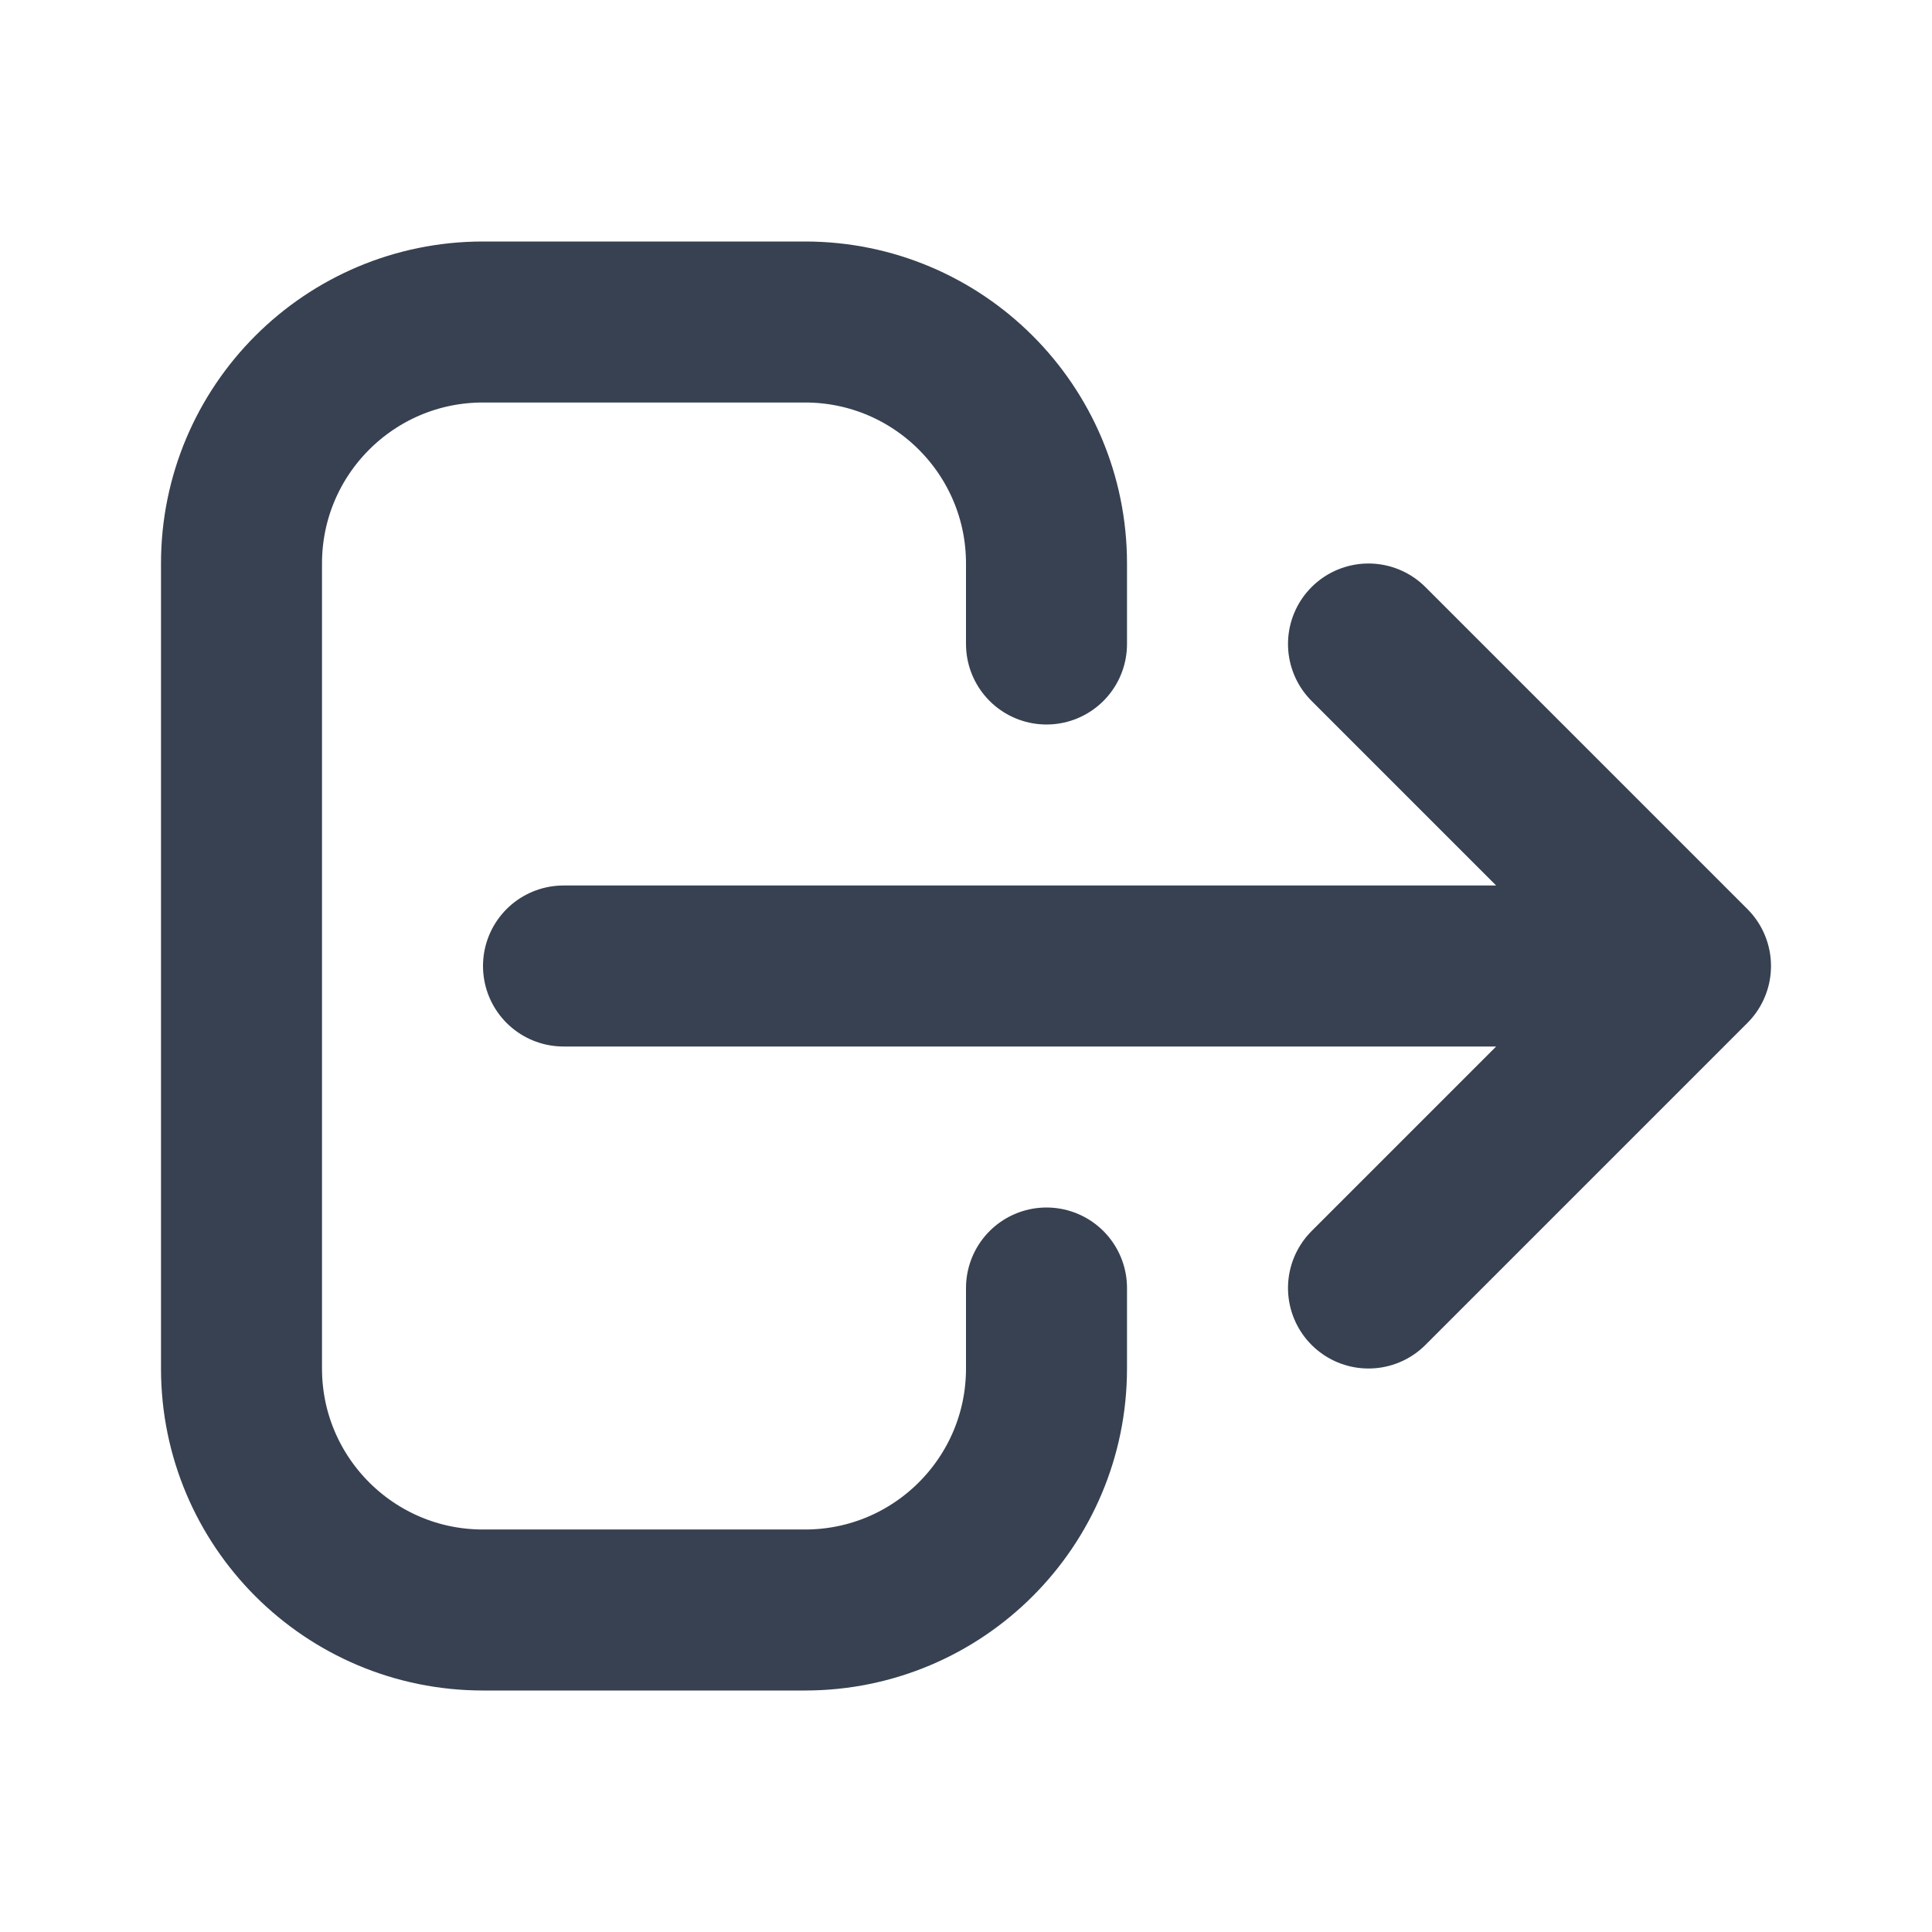
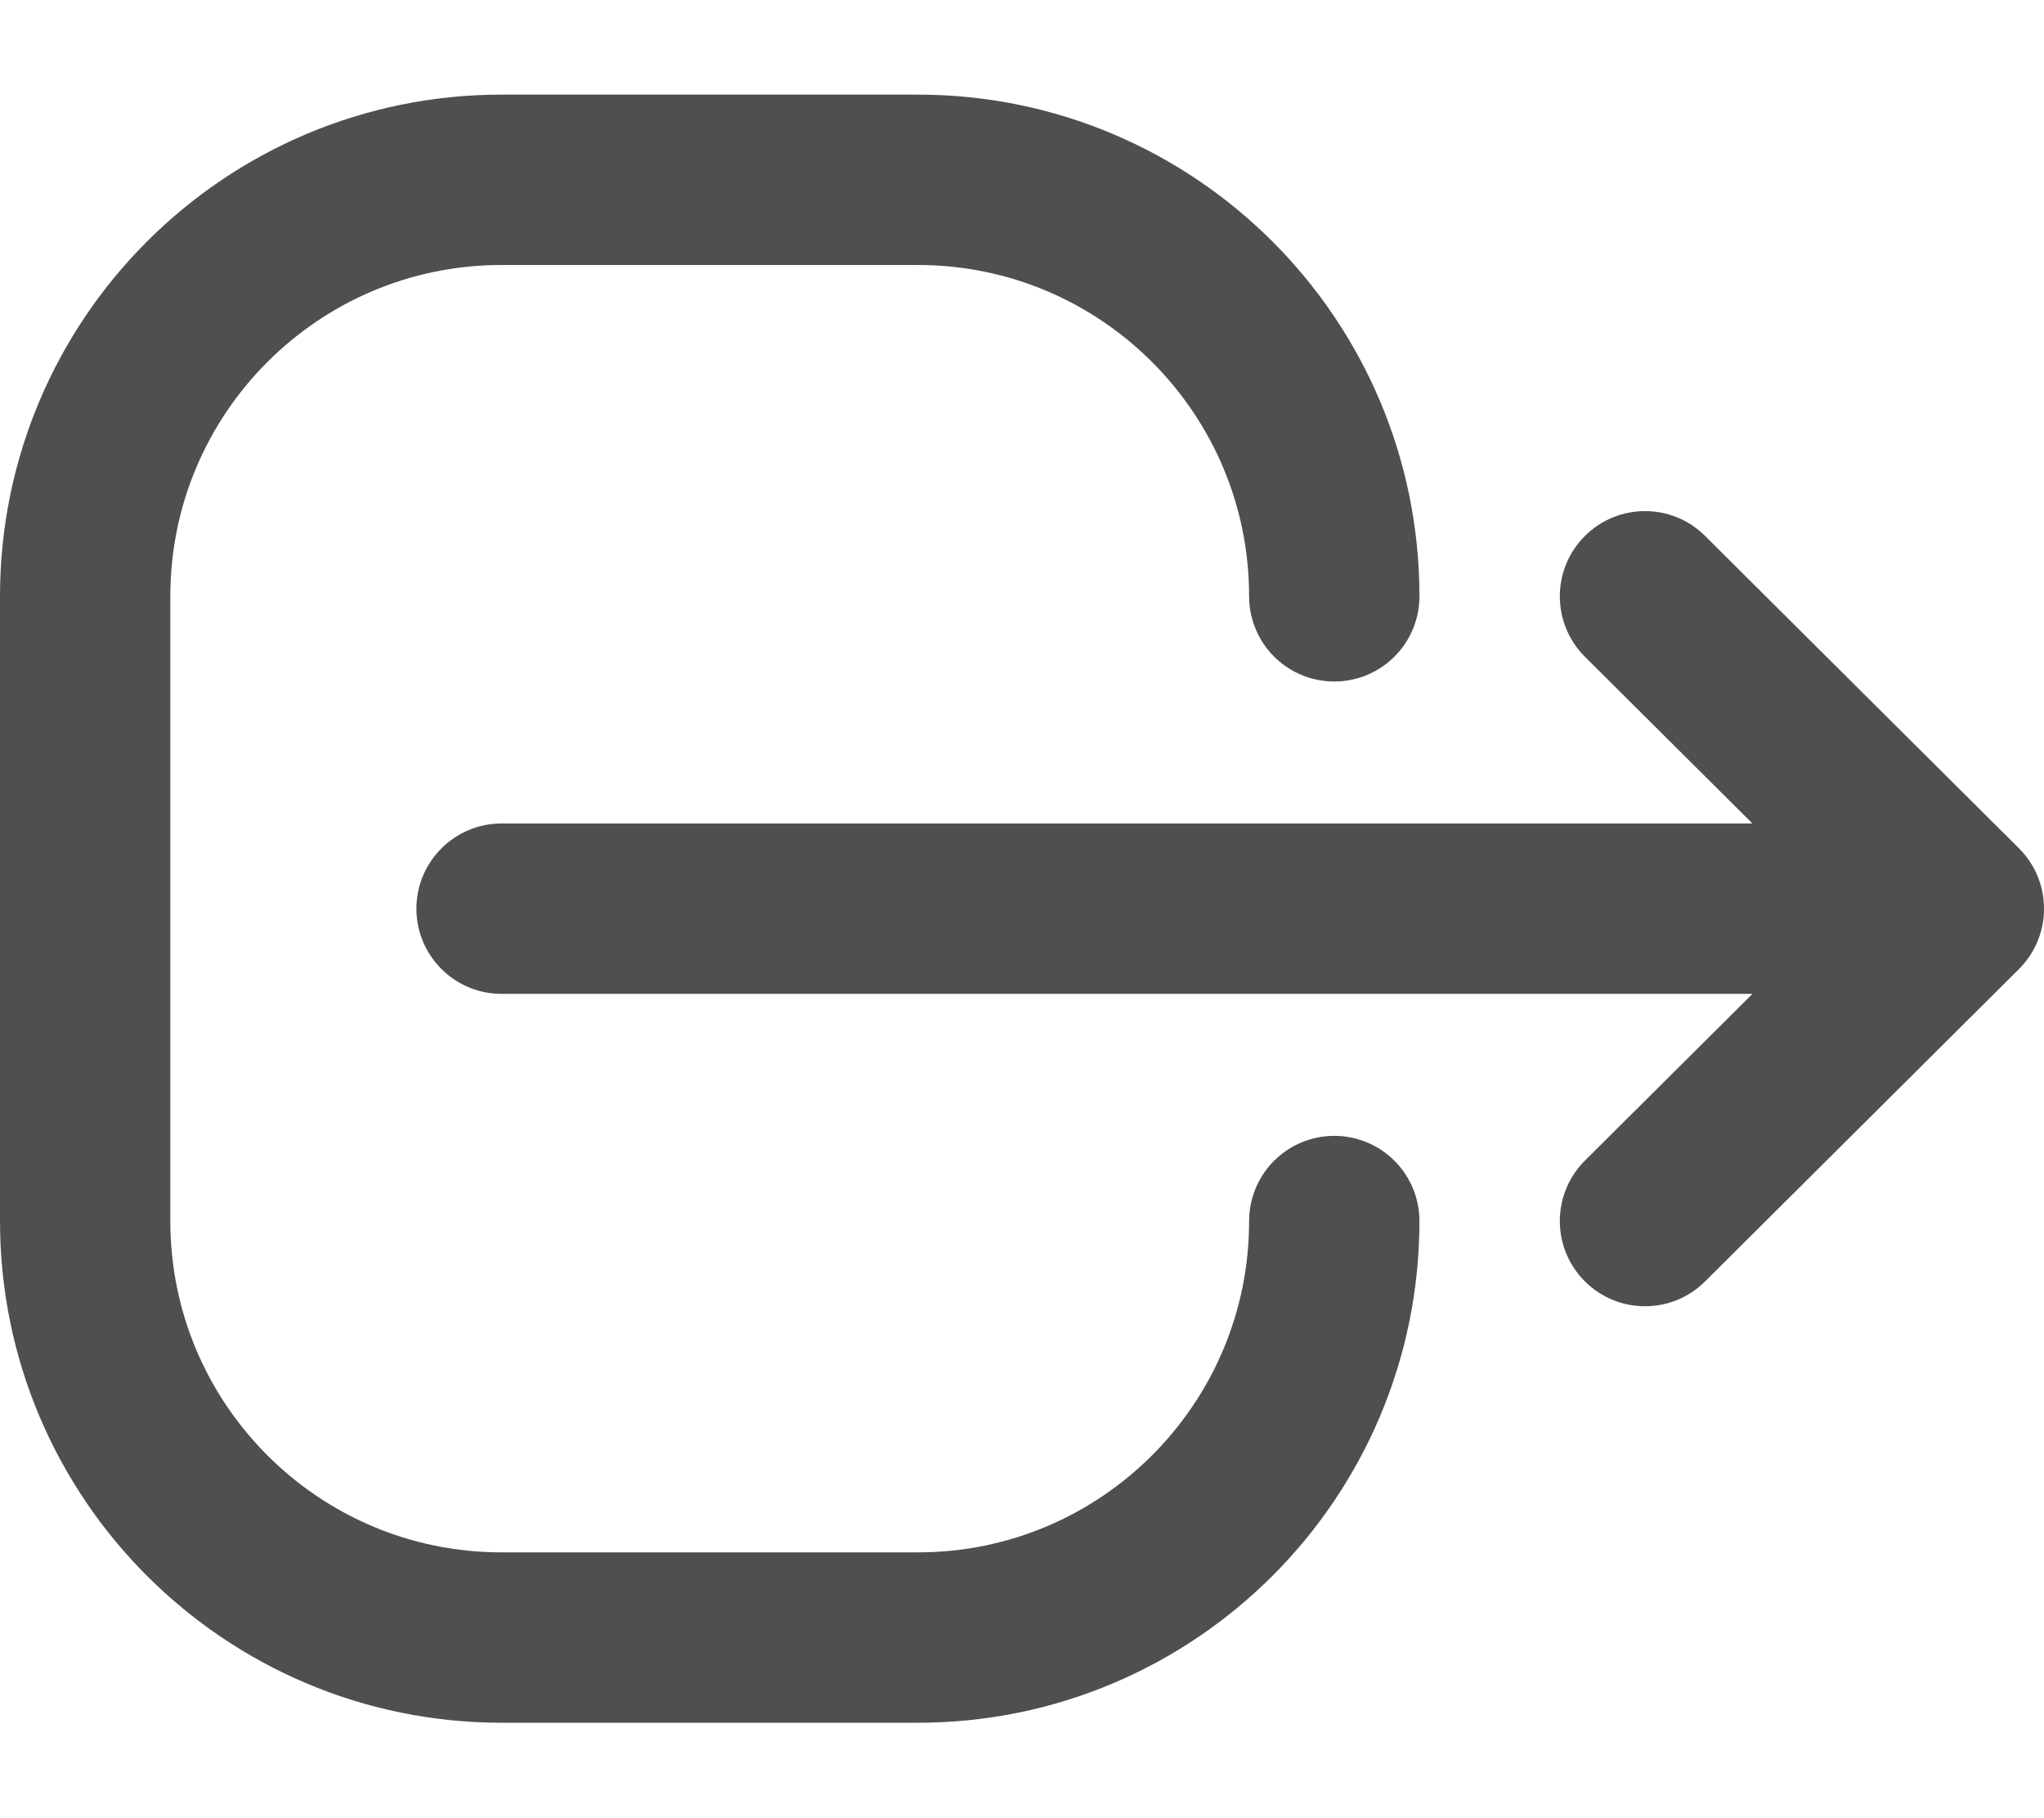
- <svg xmlns="http://www.w3.org/2000/svg" fill="none" height="24" viewBox="0 0 24 24" width="24">
-   <path d="M17 16L21 12M21 12L17 8M21 12L7 12M13 16V17C13 18.657 11.657 20 10 20H6C4.343 20 3 18.657 3 17V7C3 5.343 4.343 4 6 4H10C11.657 4 13 5.343 13 7V8" stroke="#374151" stroke-linecap="round" stroke-linejoin="round" stroke-width="2" />
+ <svg xmlns="http://www.w3.org/2000/svg" width="18" height="16" viewBox="0 0 18 16" fill="none">
+   <path d="M13.957 10.218C13.664 10.511 13.662 10.985 13.955 11.279C14.247 11.573 14.722 11.574 15.015 11.282L13.957 10.218ZM17.779 8.532C18.073 8.239 18.074 7.765 17.782 7.471C17.49 7.177 17.015 7.176 16.721 7.468L17.779 8.532ZM16.721 8.532C17.015 8.824 17.49 8.823 17.782 8.529C18.074 8.235 18.073 7.761 17.779 7.468L16.721 8.532ZM15.015 4.718C14.722 4.426 14.247 4.427 13.955 4.721C13.662 5.015 13.664 5.489 13.957 5.782L15.015 4.718ZM17.25 8.75C17.664 8.75 18 8.414 18 8C18 7.586 17.664 7.25 17.25 7.25L17.25 8.75ZM4.417 7.25C4.003 7.25 3.667 7.586 3.667 8C3.667 8.414 4.003 8.75 4.417 8.75L4.417 7.25ZM15.015 11.282L17.779 8.532L16.721 7.468L13.957 10.218L15.015 11.282ZM17.779 7.468L15.015 4.718L13.957 5.782L16.721 8.532L17.779 7.468ZM17.25 7.25L4.417 7.25L4.417 8.75L17.25 8.75L17.25 7.25Z" fill="#4F4F4F" />
+   <path d="M11.75 5.25C11.75 3.225 10.108 1.583 8.083 1.583L4.417 1.583C2.392 1.583 0.75 3.225 0.75 5.25L0.75 10.75C0.75 12.775 2.392 14.417 4.417 14.417L8.083 14.417C10.108 14.417 11.75 12.775 11.75 10.75" stroke="#4F4F4F" stroke-width="1.5" stroke-linecap="round" stroke-linejoin="round" />
</svg>
